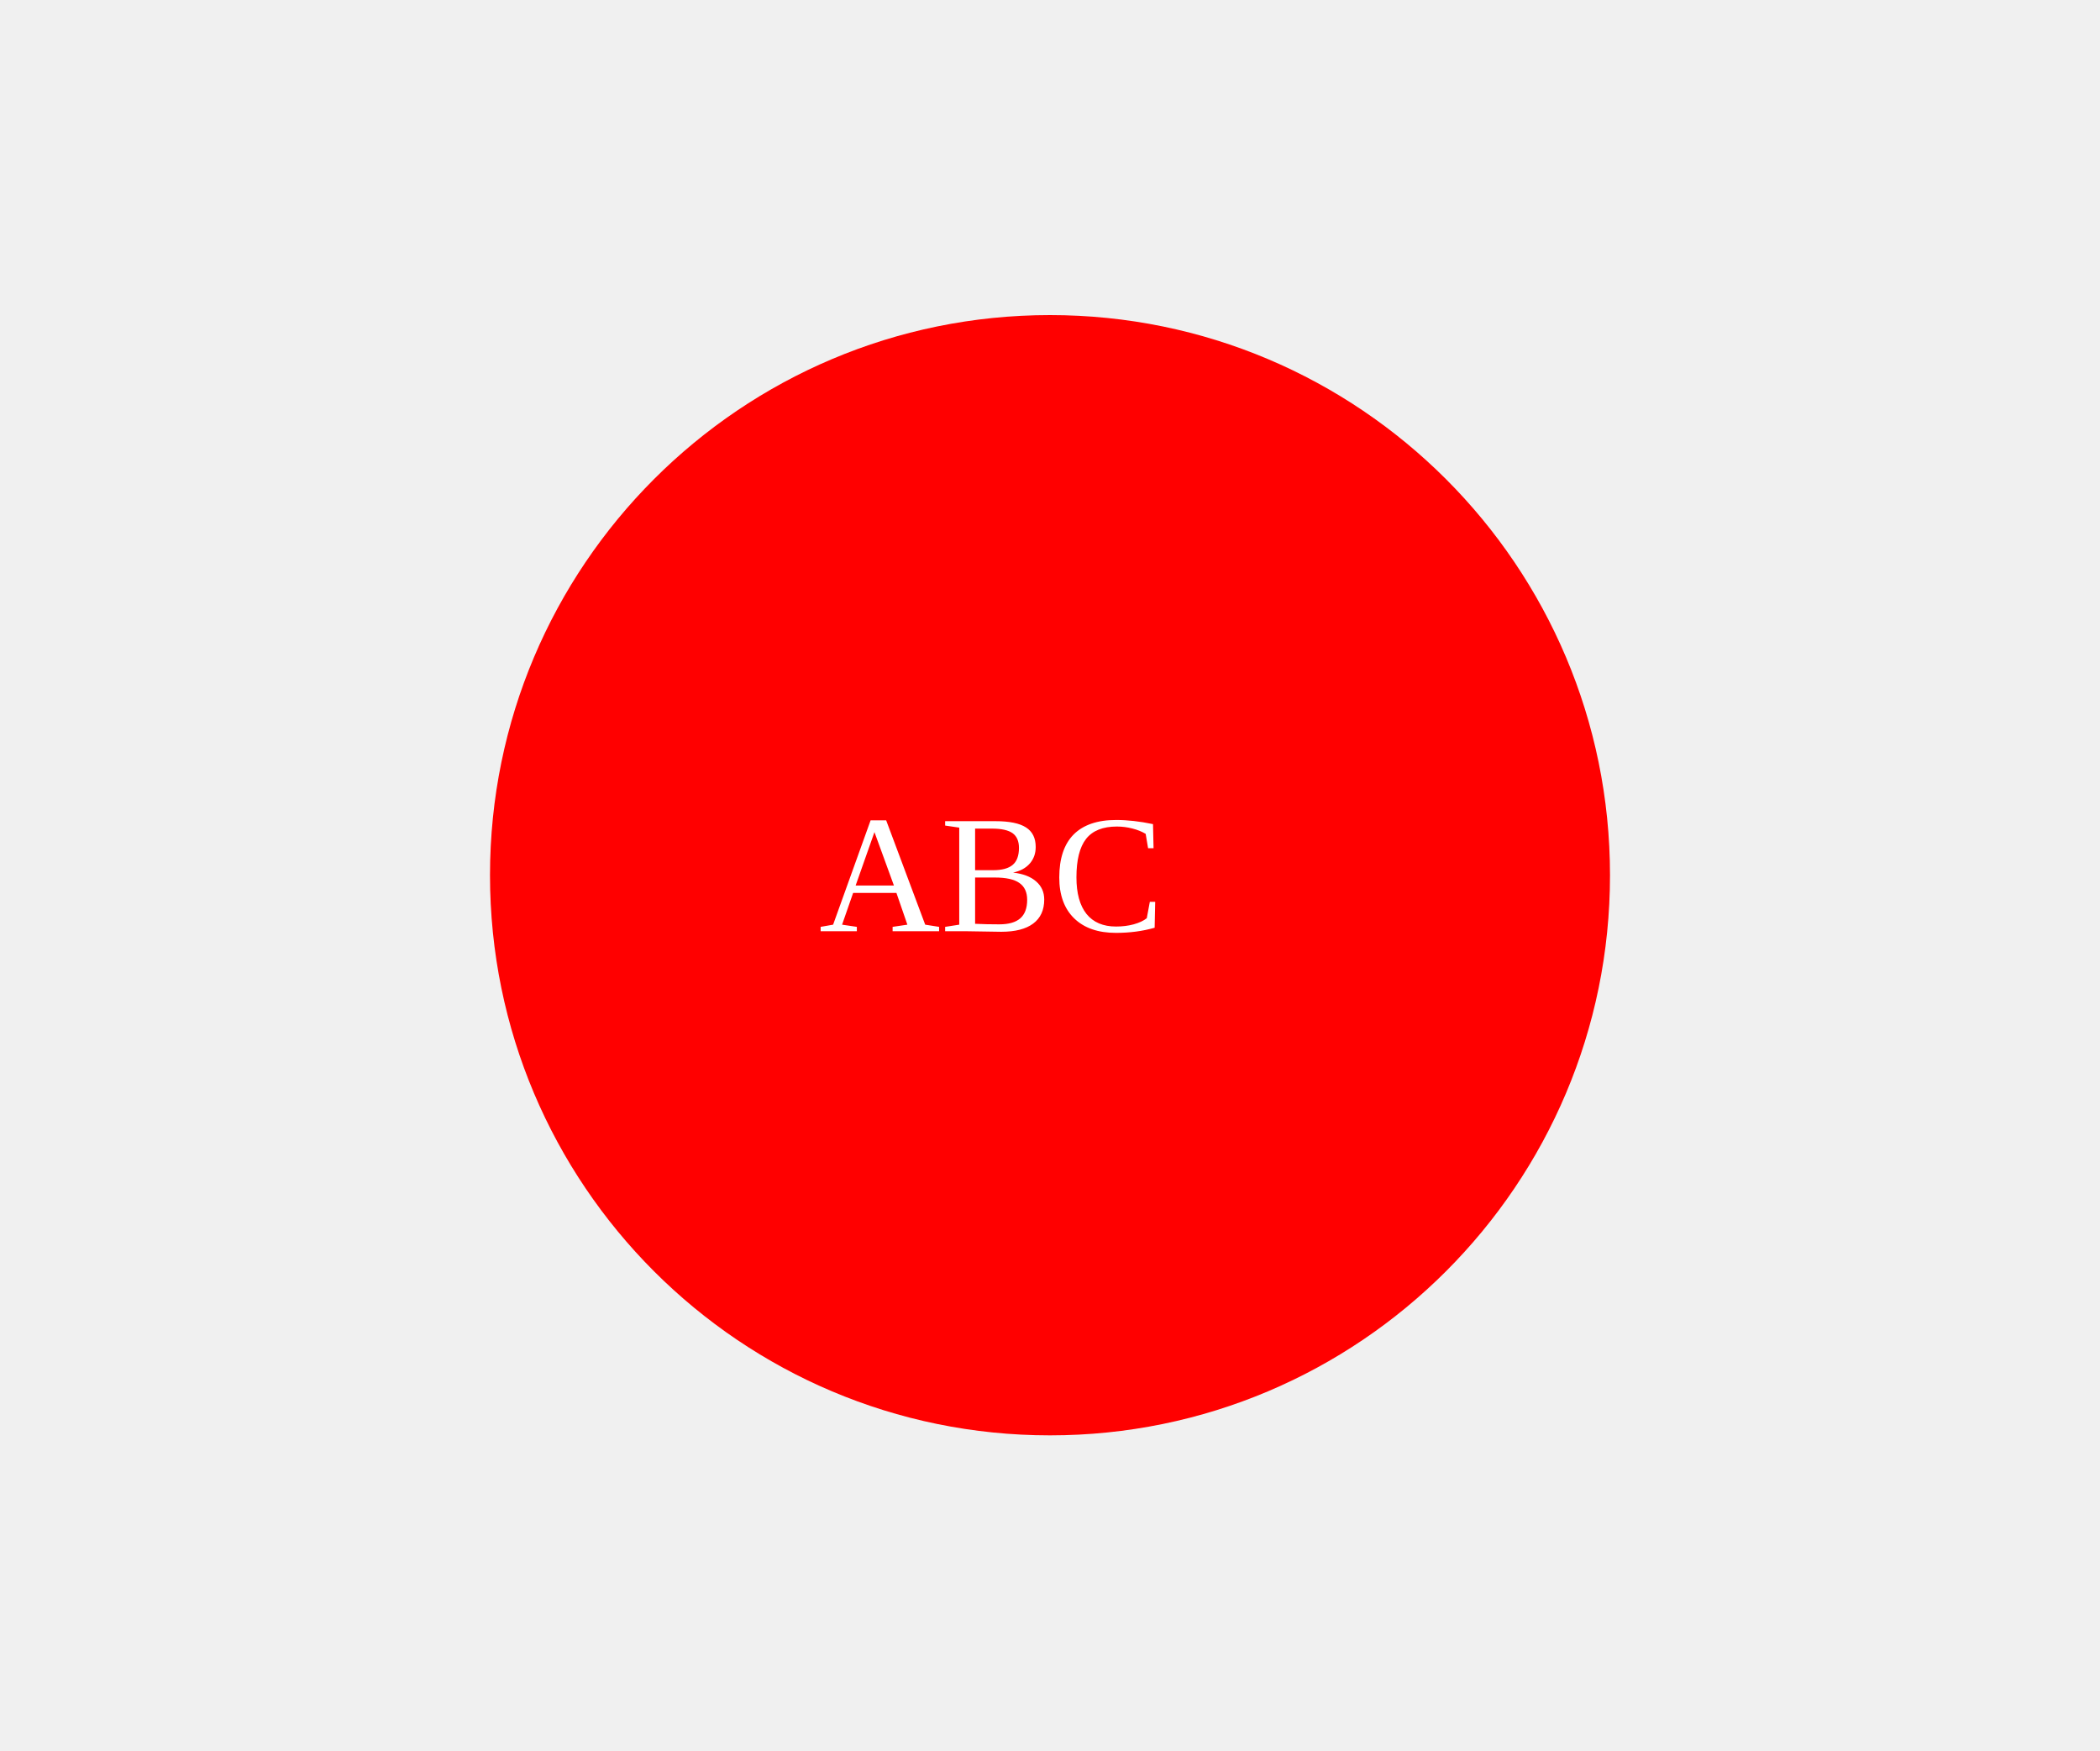
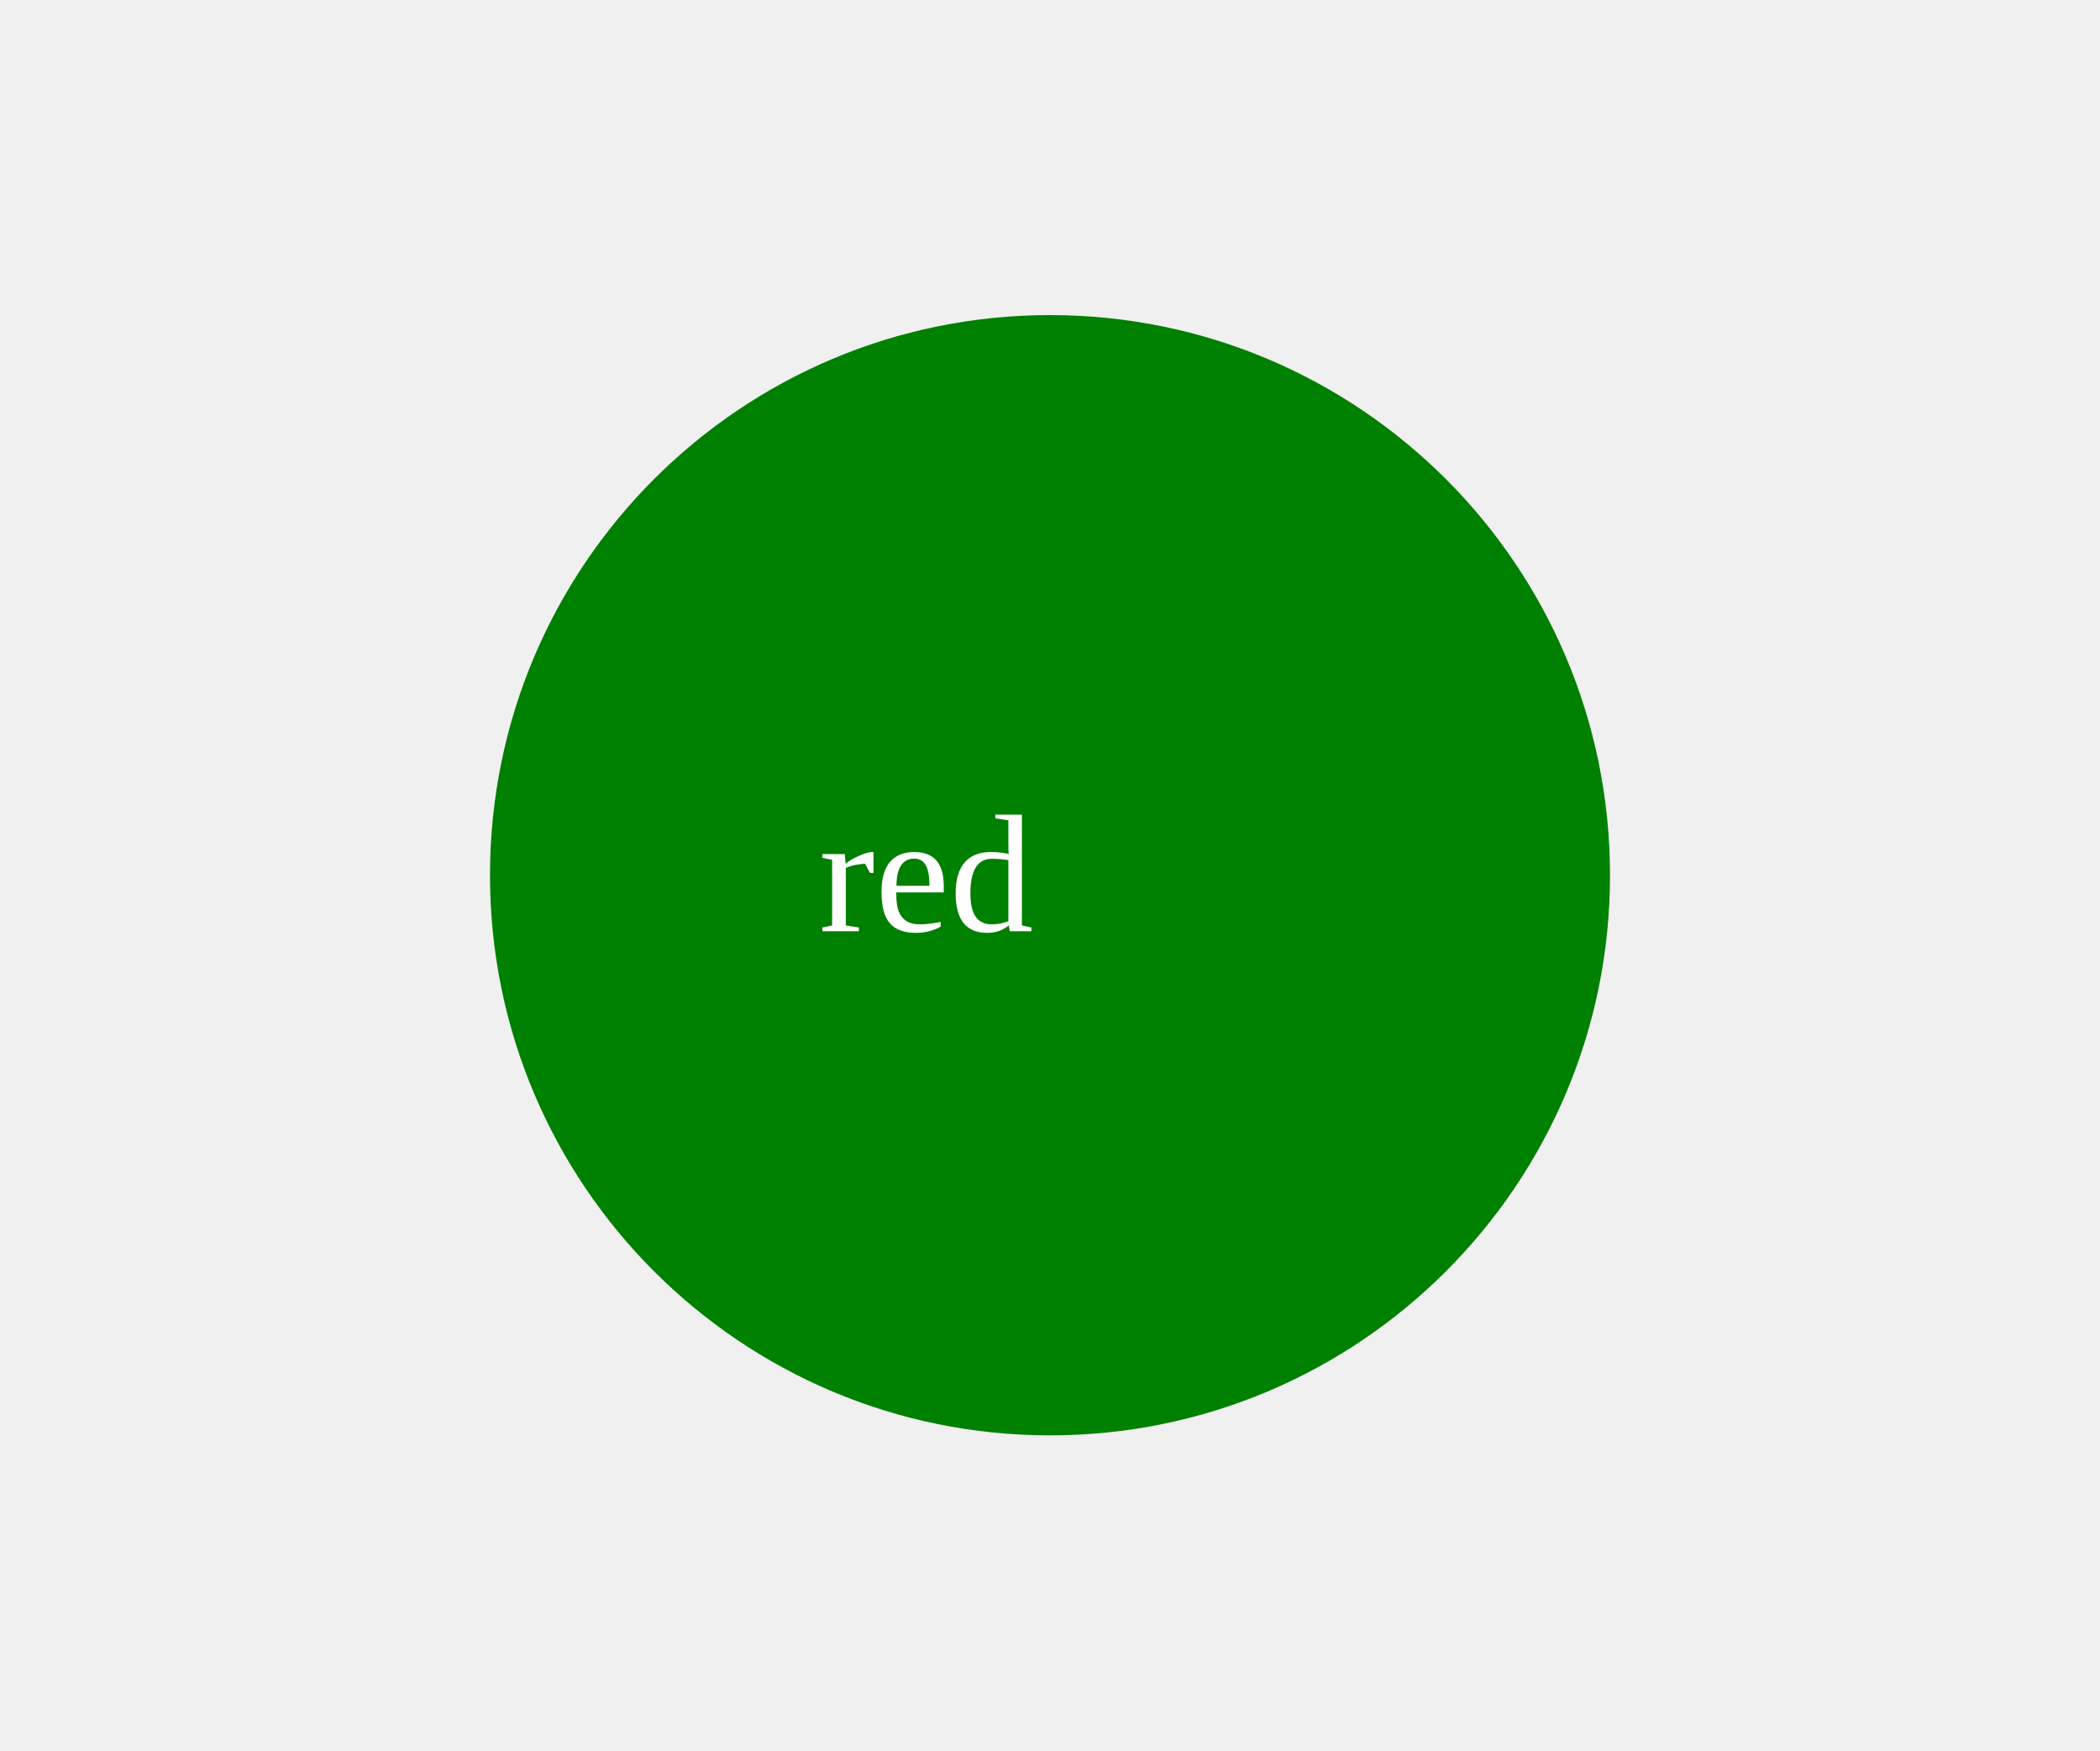
<svg xmlns="http://www.w3.org/2000/svg" width="300" height="250" version="1.1">
-   <circle cx="150" cy="125" r="80" fill="red" />
-   <text font-size="2em" x="117" y="133" fill="white">ABC</text>
+   <circle cx="150" cy="125" r="80" fill="green" />
+   <text font-size="2em" x="117" y="133" fill="white">red</text>
</svg>
